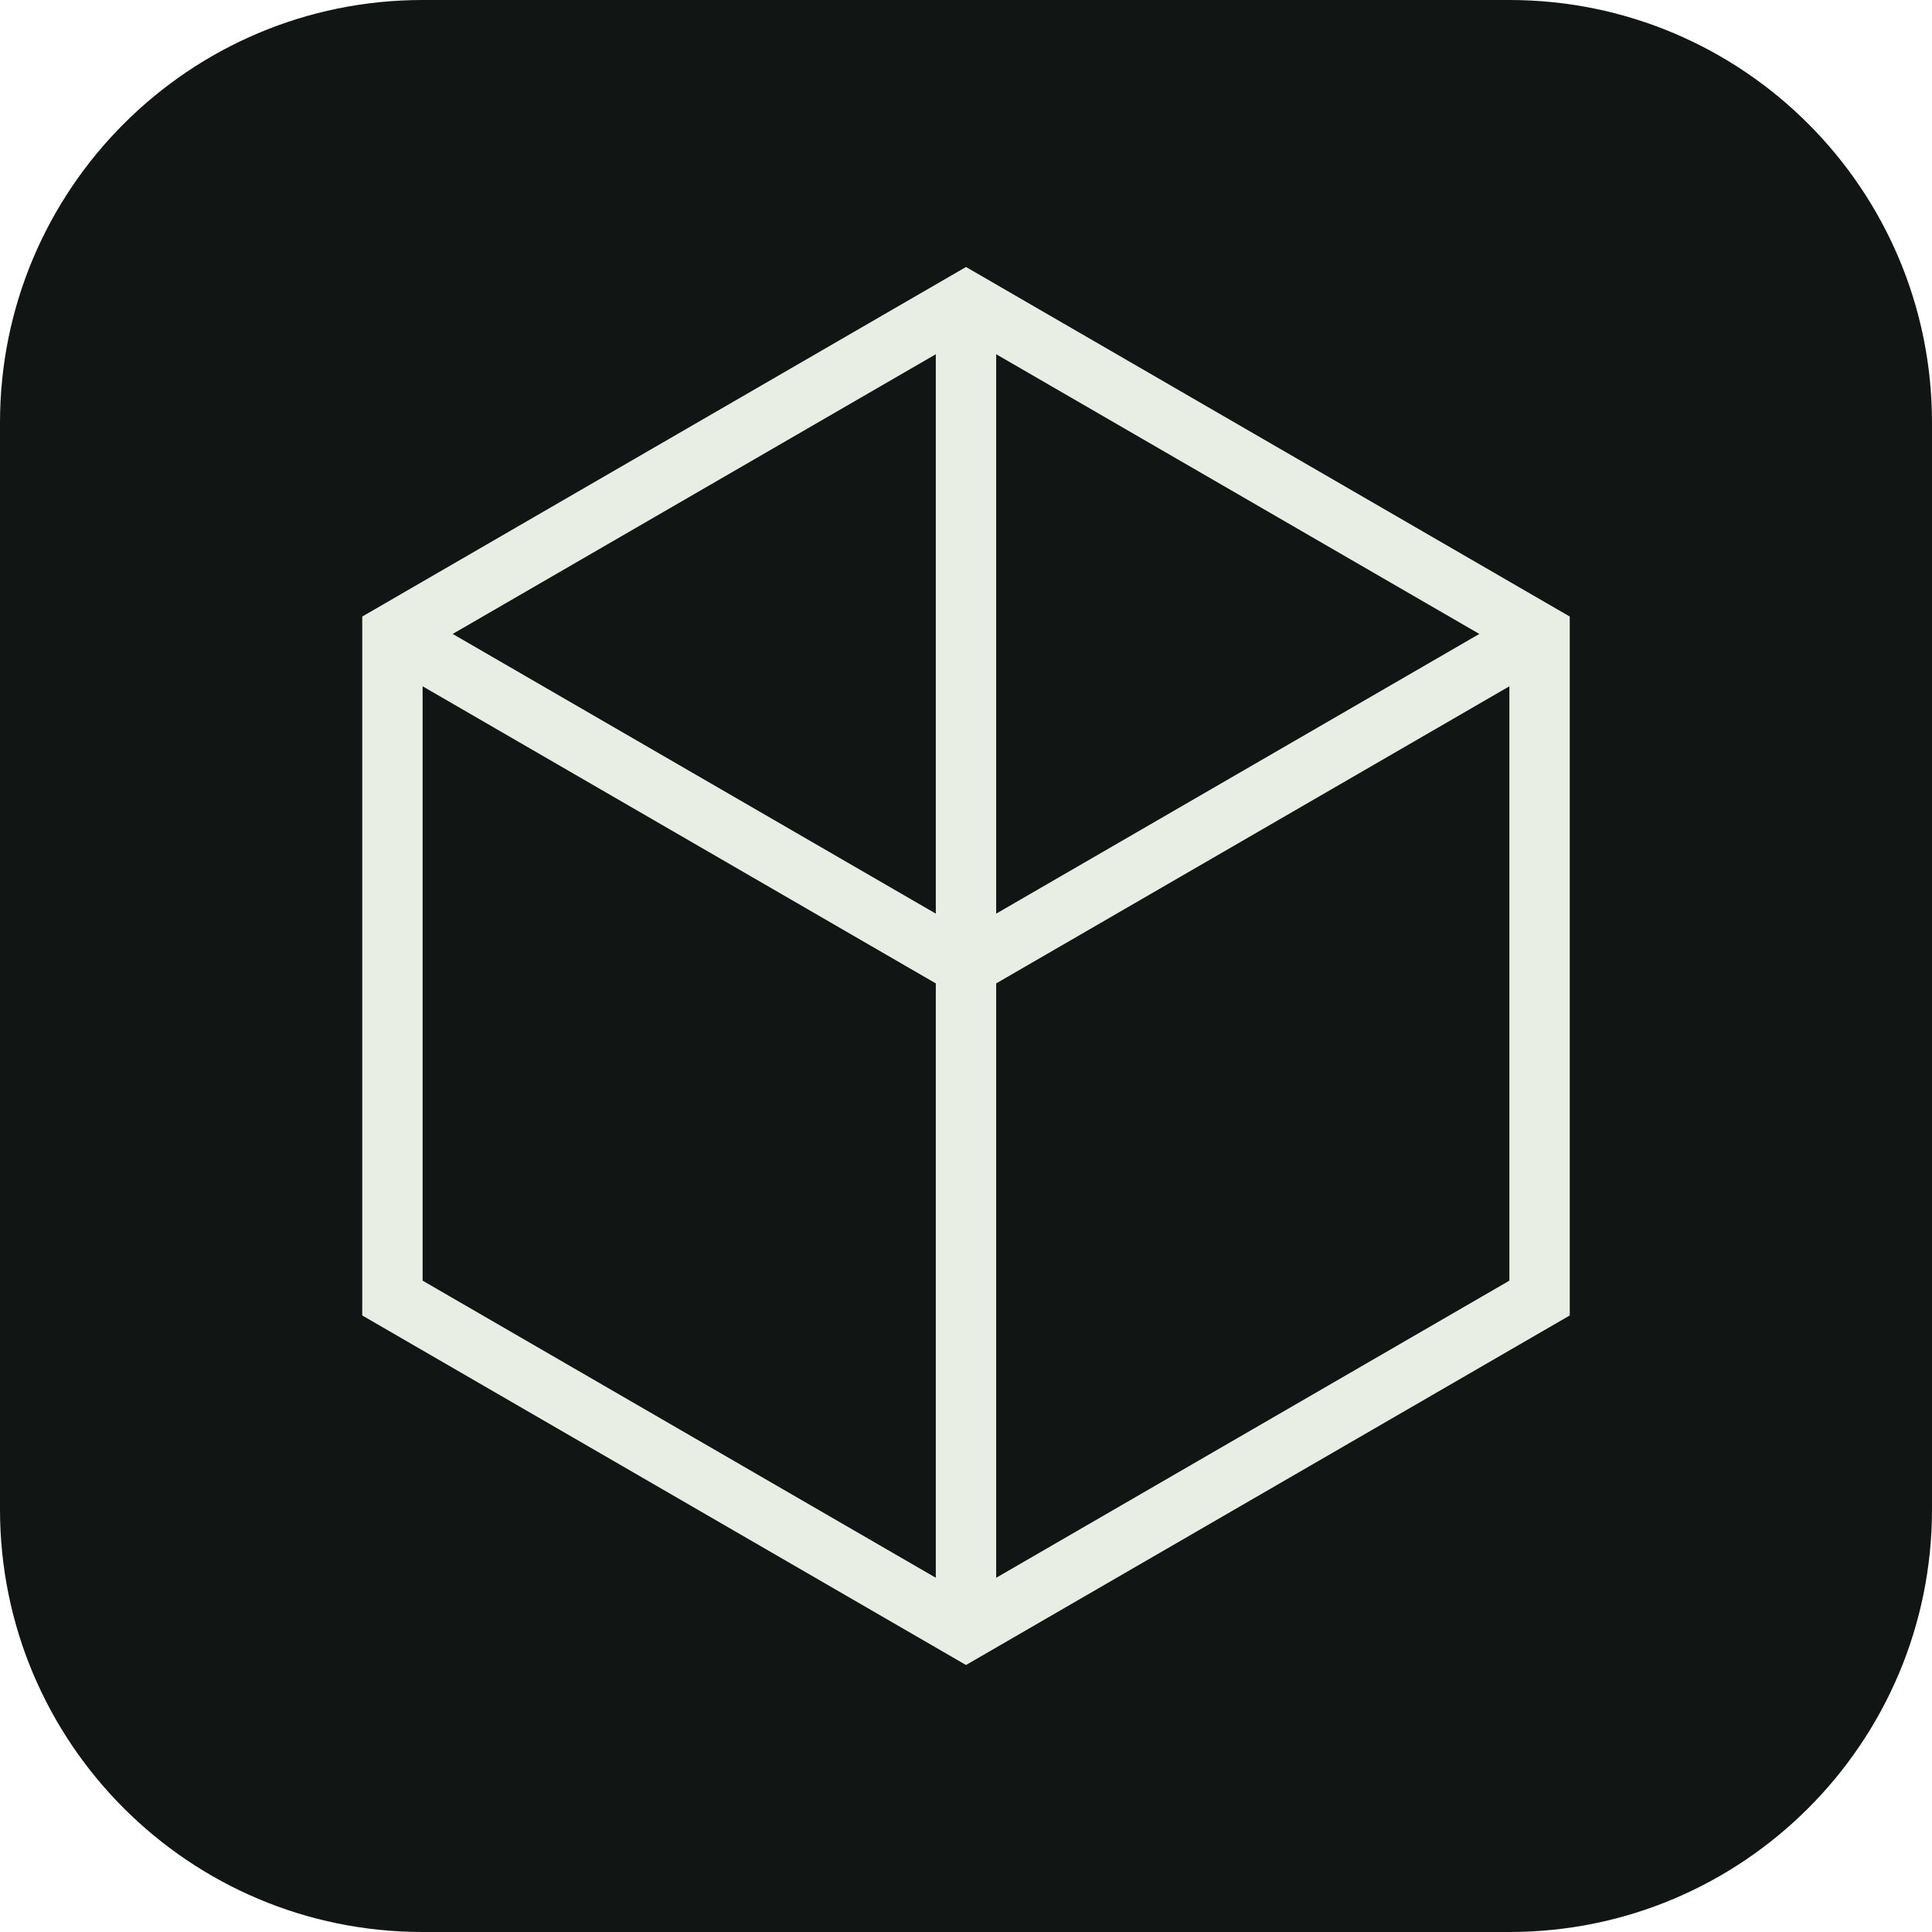
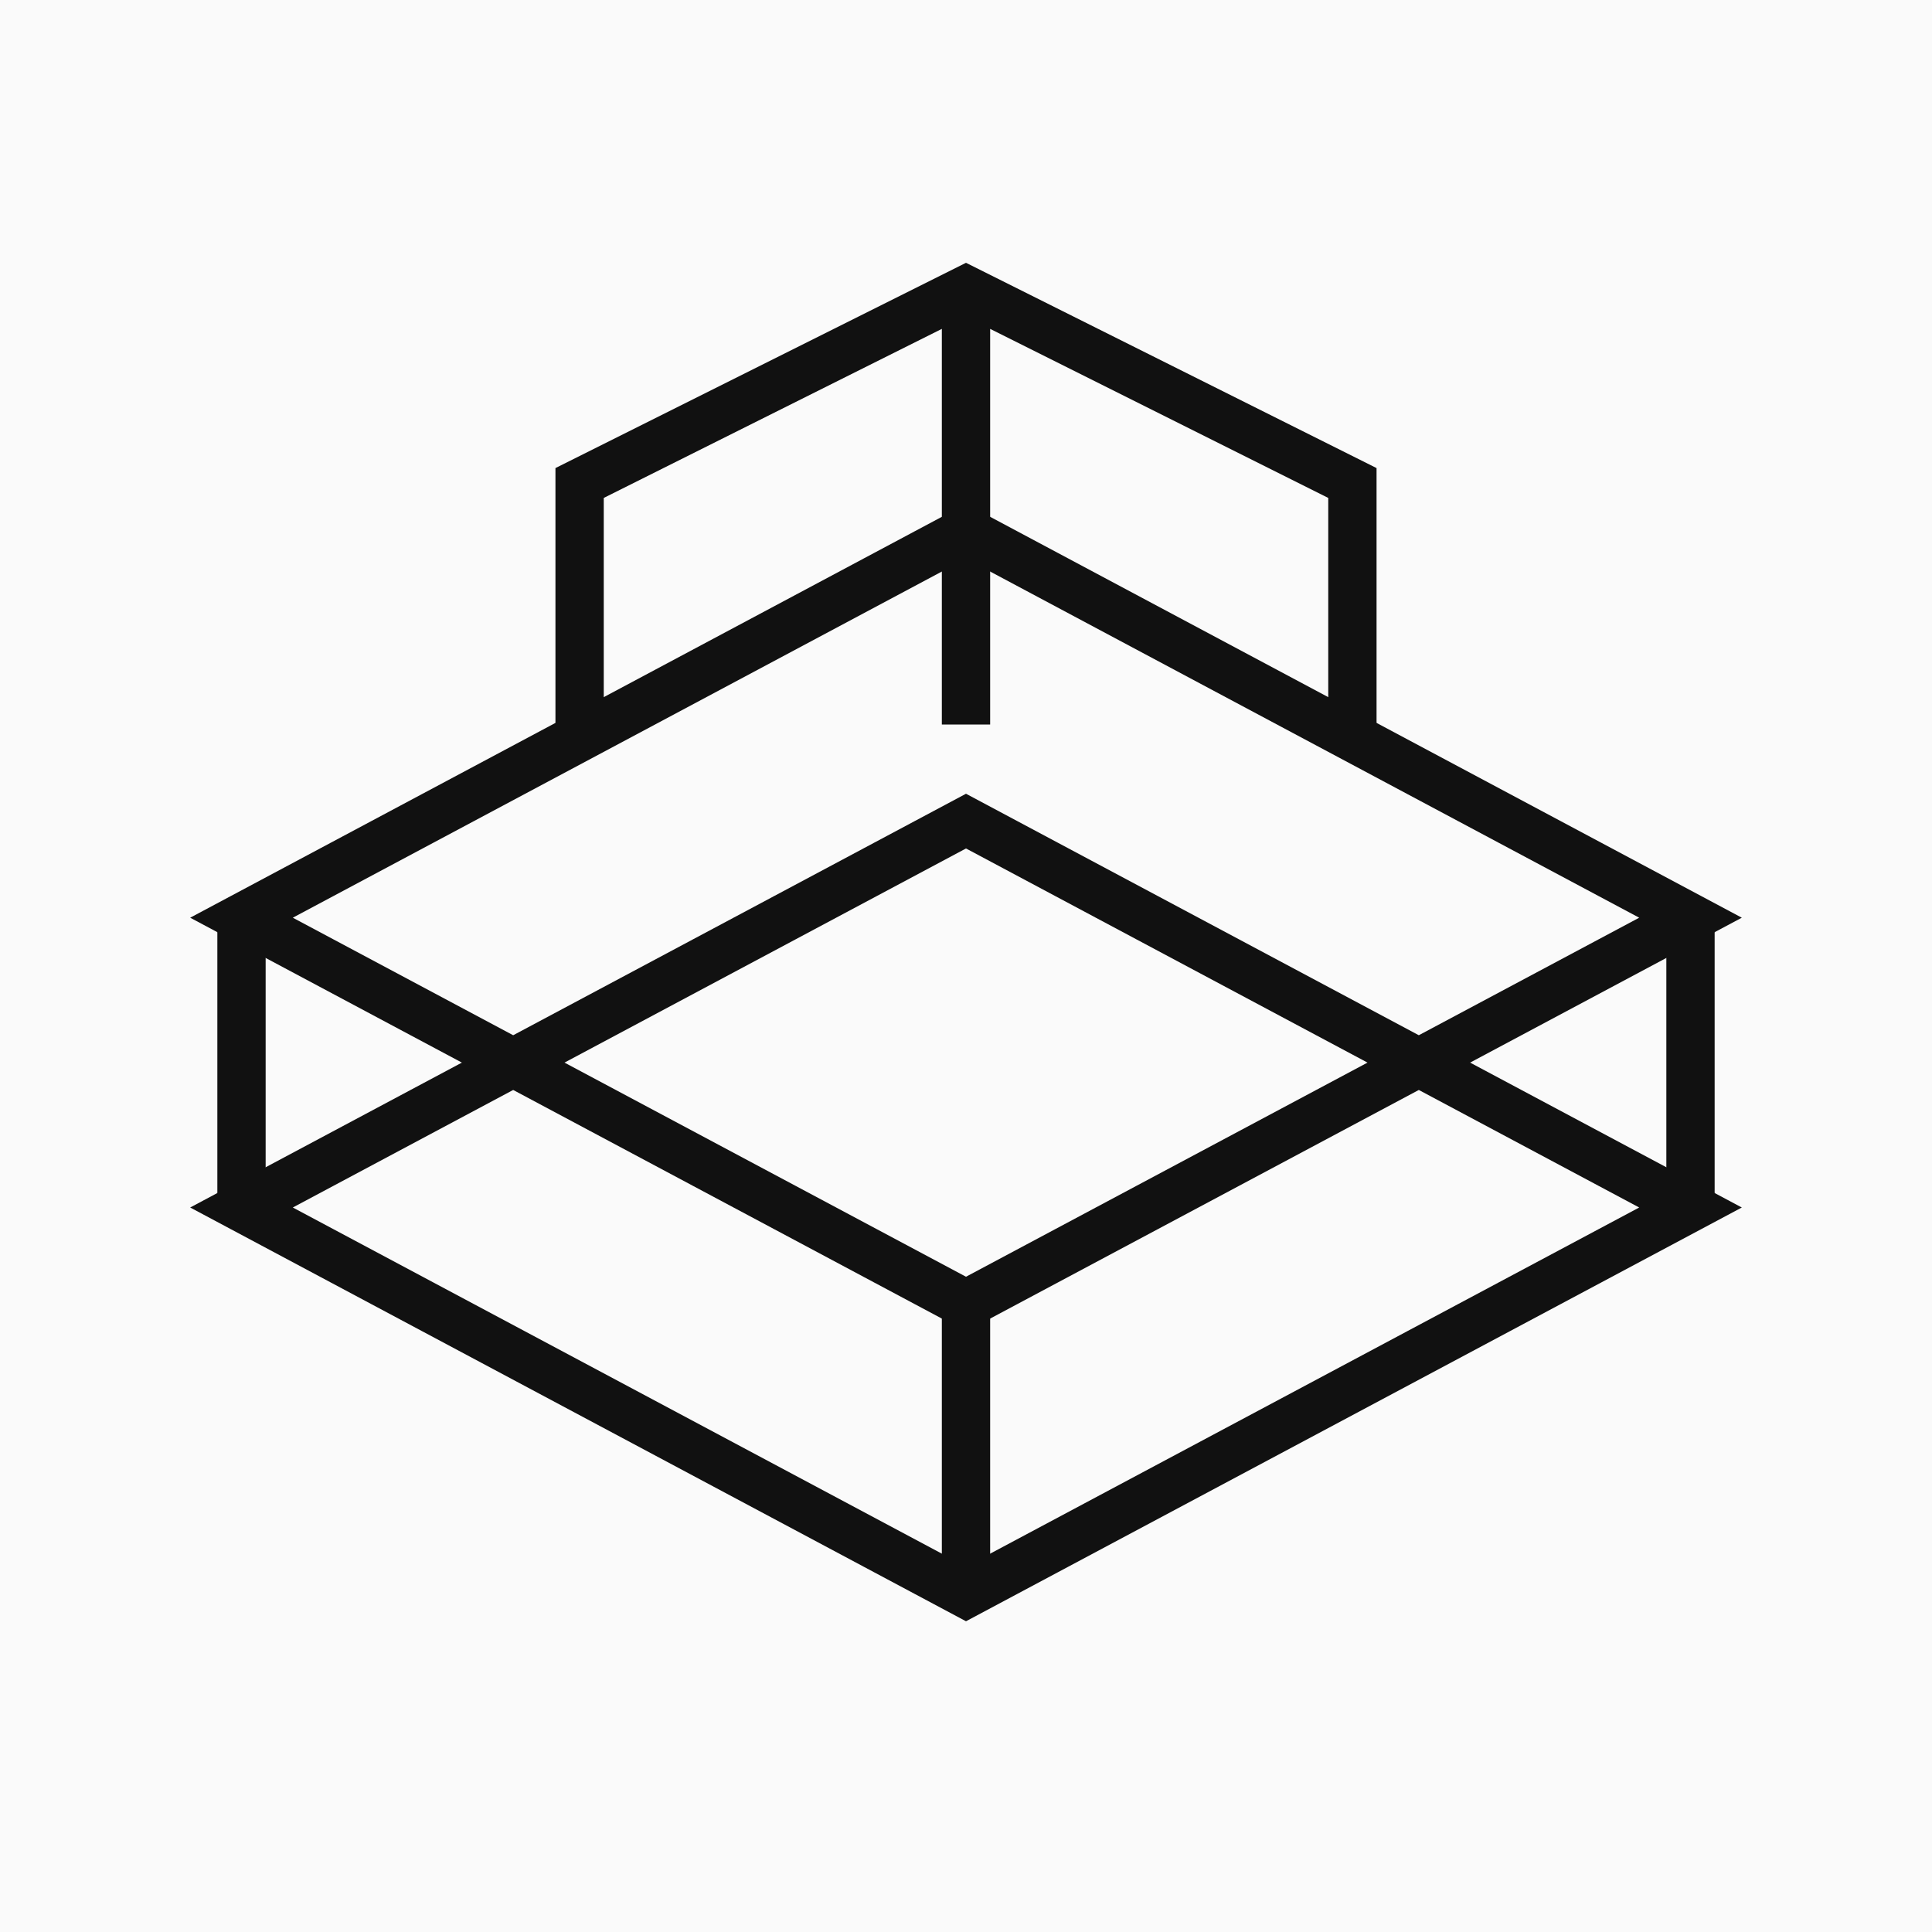
- <svg xmlns="http://www.w3.org/2000/svg" viewBox="0 0 64 64">
-   <rect width="64" height="64" rx="14" fill="#111513" />
-   <g fill="none" stroke="#e8eee3" stroke-width="2">
-     <path d="M32 10 51 21v22L32 54 13 43V21Z" />
-     <path d="m13 21 19 11 19-11M32 32v22M32 10v22" />
+ <svg xmlns="http://www.w3.org/2000/svg" viewBox="0 0 40 40">
+   <rect width="40" height="40" fill="#fafafa" />
+   <g fill="none" stroke="#111111" stroke-width="1">
+     <path d="M5 25 20 17 35 25 20 33ZM5 19 20 11 35 19 20 27Z" />
+     <path d="M5 19v6m15 2v6m15-14v6M12 15v-5l8-4 8 4v5M20 6v9" />
  </g>
</svg>
